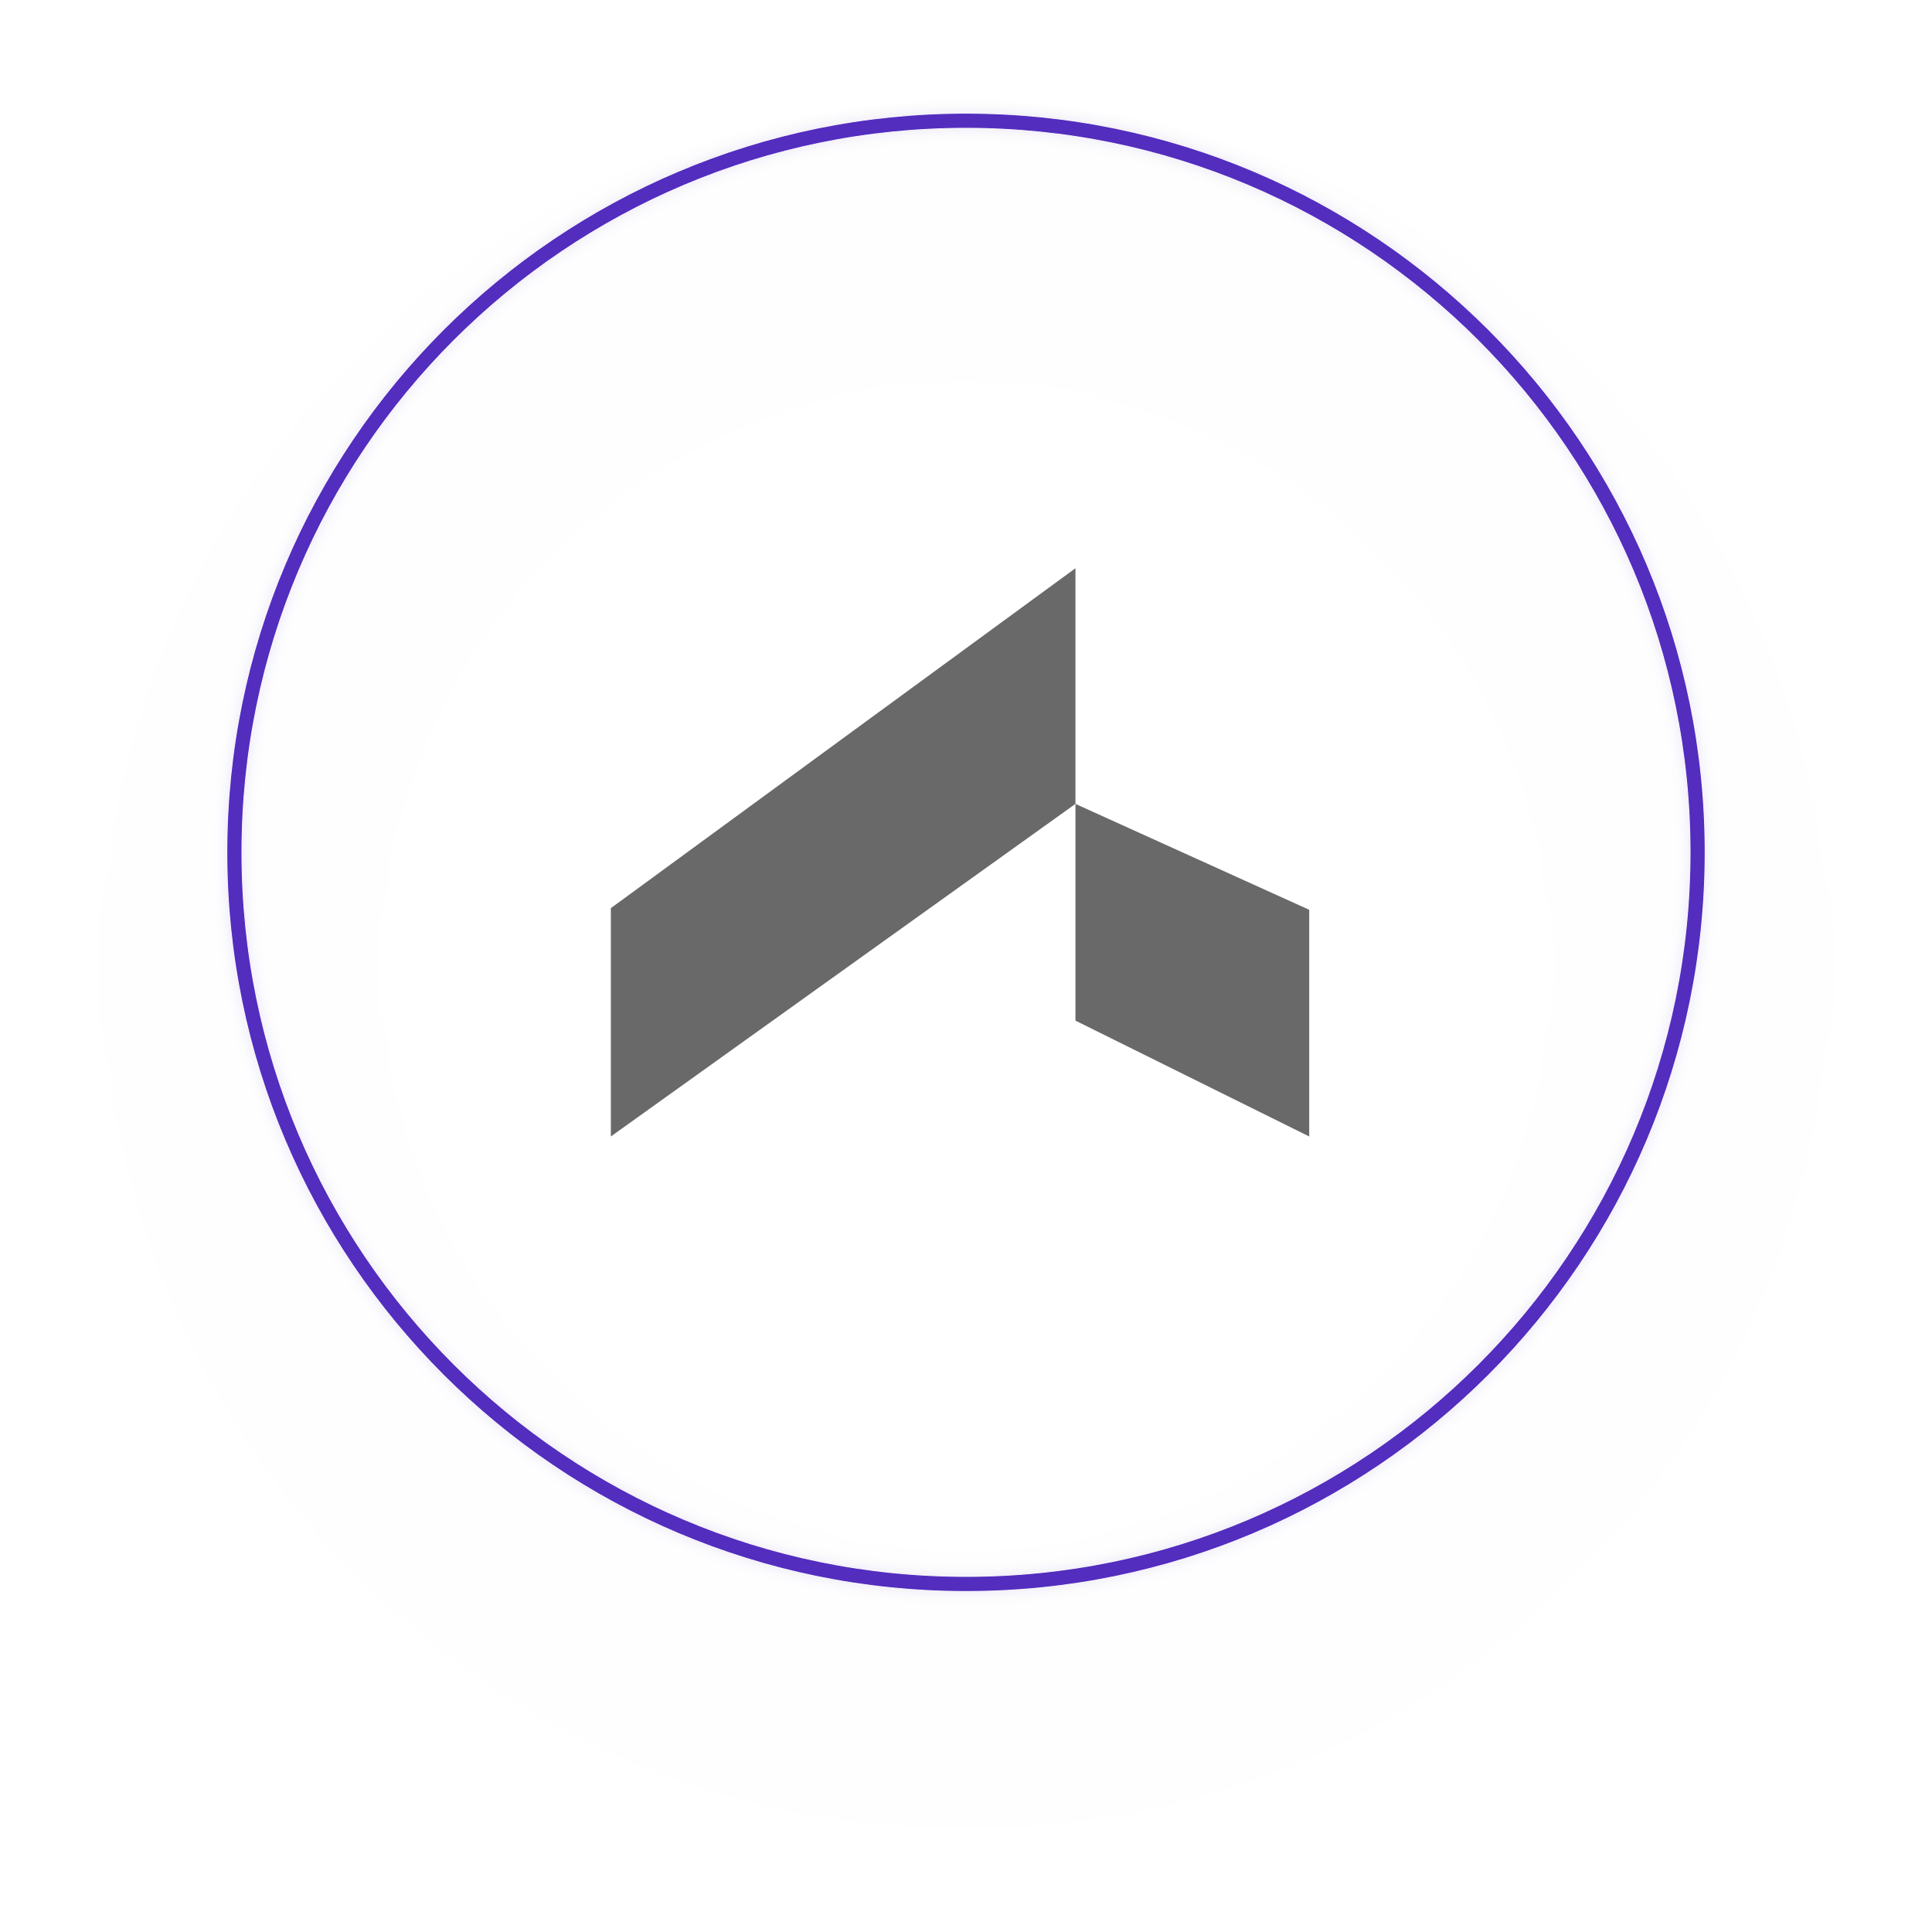
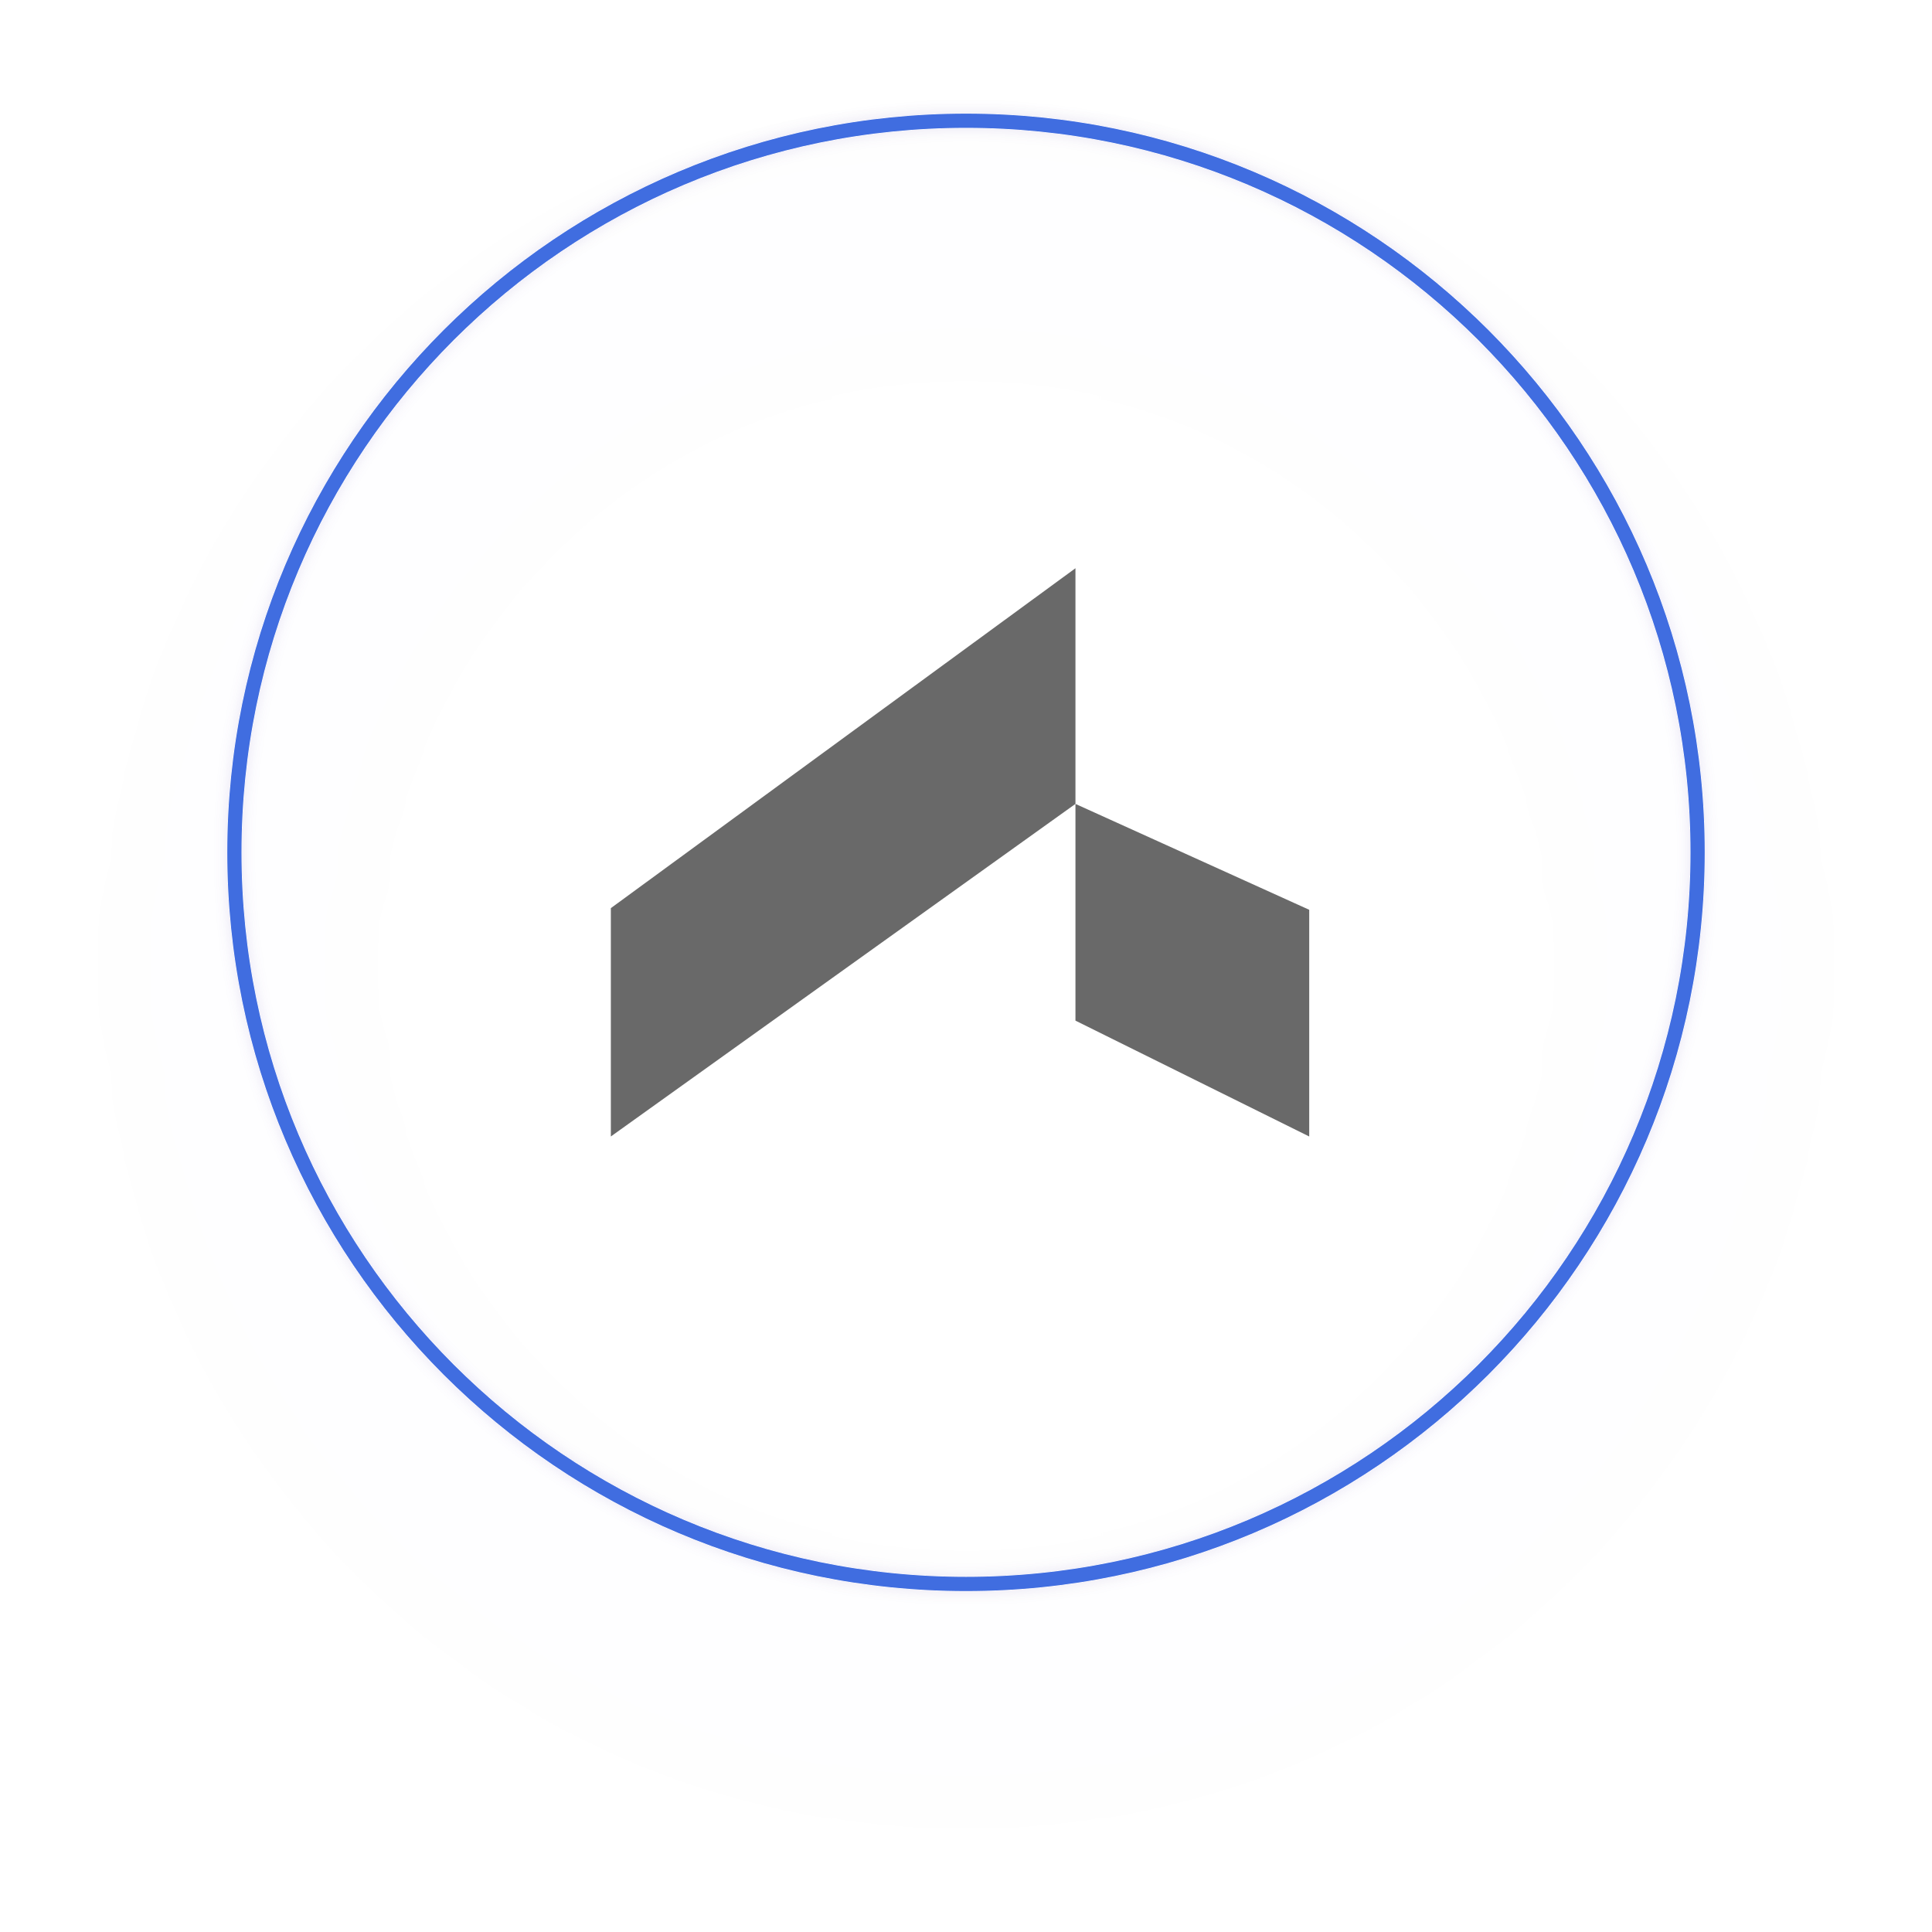
<svg xmlns="http://www.w3.org/2000/svg" width="136" height="136" viewBox="0 0 136 136" fill="none">
  <g filter="url(#filter0_dd_9561_3811)">
    <circle cx="68" cy="60" r="52" />
    <circle cx="68" cy="60" r="51.5" stroke="url(#paint0_linear_9561_3811)" />
  </g>
  <path fill-rule="evenodd" clip-rule="evenodd" d="M75.705 56.59V71.846L92.16 80.001V64.043L75.705 56.59Z" fill="#696969" />
  <path fill-rule="evenodd" clip-rule="evenodd" d="M43 63.927V80L75.705 56.589V40L43 63.927Z" fill="#696969" />
  <defs>
    <filter id="filter0_dd_9561_3811" x="0" y="0" width="136" height="136" filterUnits="userSpaceOnUse" color-interpolation-filters="sRGB">
      <feFlood flood-opacity="0" result="BackgroundImageFix" />
      <feColorMatrix in="SourceAlpha" type="matrix" values="0 0 0 0 0 0 0 0 0 0 0 0 0 0 0 0 0 0 127 0" result="hardAlpha" />
      <feOffset dy="8" />
      <feGaussianBlur stdDeviation="8" />
      <feComposite in2="hardAlpha" operator="out" />
      <feColorMatrix type="matrix" values="0 0 0 0 0.267 0 0 0 0 0.161 0 0 0 0 0.588 0 0 0 0.08 0" />
      <feBlend mode="normal" in2="BackgroundImageFix" result="effect1_dropShadow_9561_3811" />
      <feColorMatrix in="SourceAlpha" type="matrix" values="0 0 0 0 0 0 0 0 0 0 0 0 0 0 0 0 0 0 127 0" result="hardAlpha" />
      <feOffset />
      <feGaussianBlur stdDeviation="0.5" />
      <feComposite in2="hardAlpha" operator="out" />
      <feColorMatrix type="matrix" values="0 0 0 0 0.29 0 0 0 0 0.165 0 0 0 0 0.643 0 0 0 0.12 0" />
      <feBlend mode="normal" in2="effect1_dropShadow_9561_3811" result="effect2_dropShadow_9561_3811" />
      <feBlend mode="normal" in="SourceGraphic" in2="effect2_dropShadow_9561_3811" result="shape" />
    </filter>
    <linearGradient id="paint0_linear_9561_3811" x1="16" y1="8" x2="125.215" y2="106.2" gradientUnits="">
-       <stop stop-color="#532dbe" />
-       <stop offset="1" stop-color="#532dbe" stop-opacity="0.15" />
+       <stop stop-color="#406de0" />
+       <stop offset="1" stop-color="#406de0" stop-opacity="0.15" />
    </linearGradient>
  </defs>
</svg>
